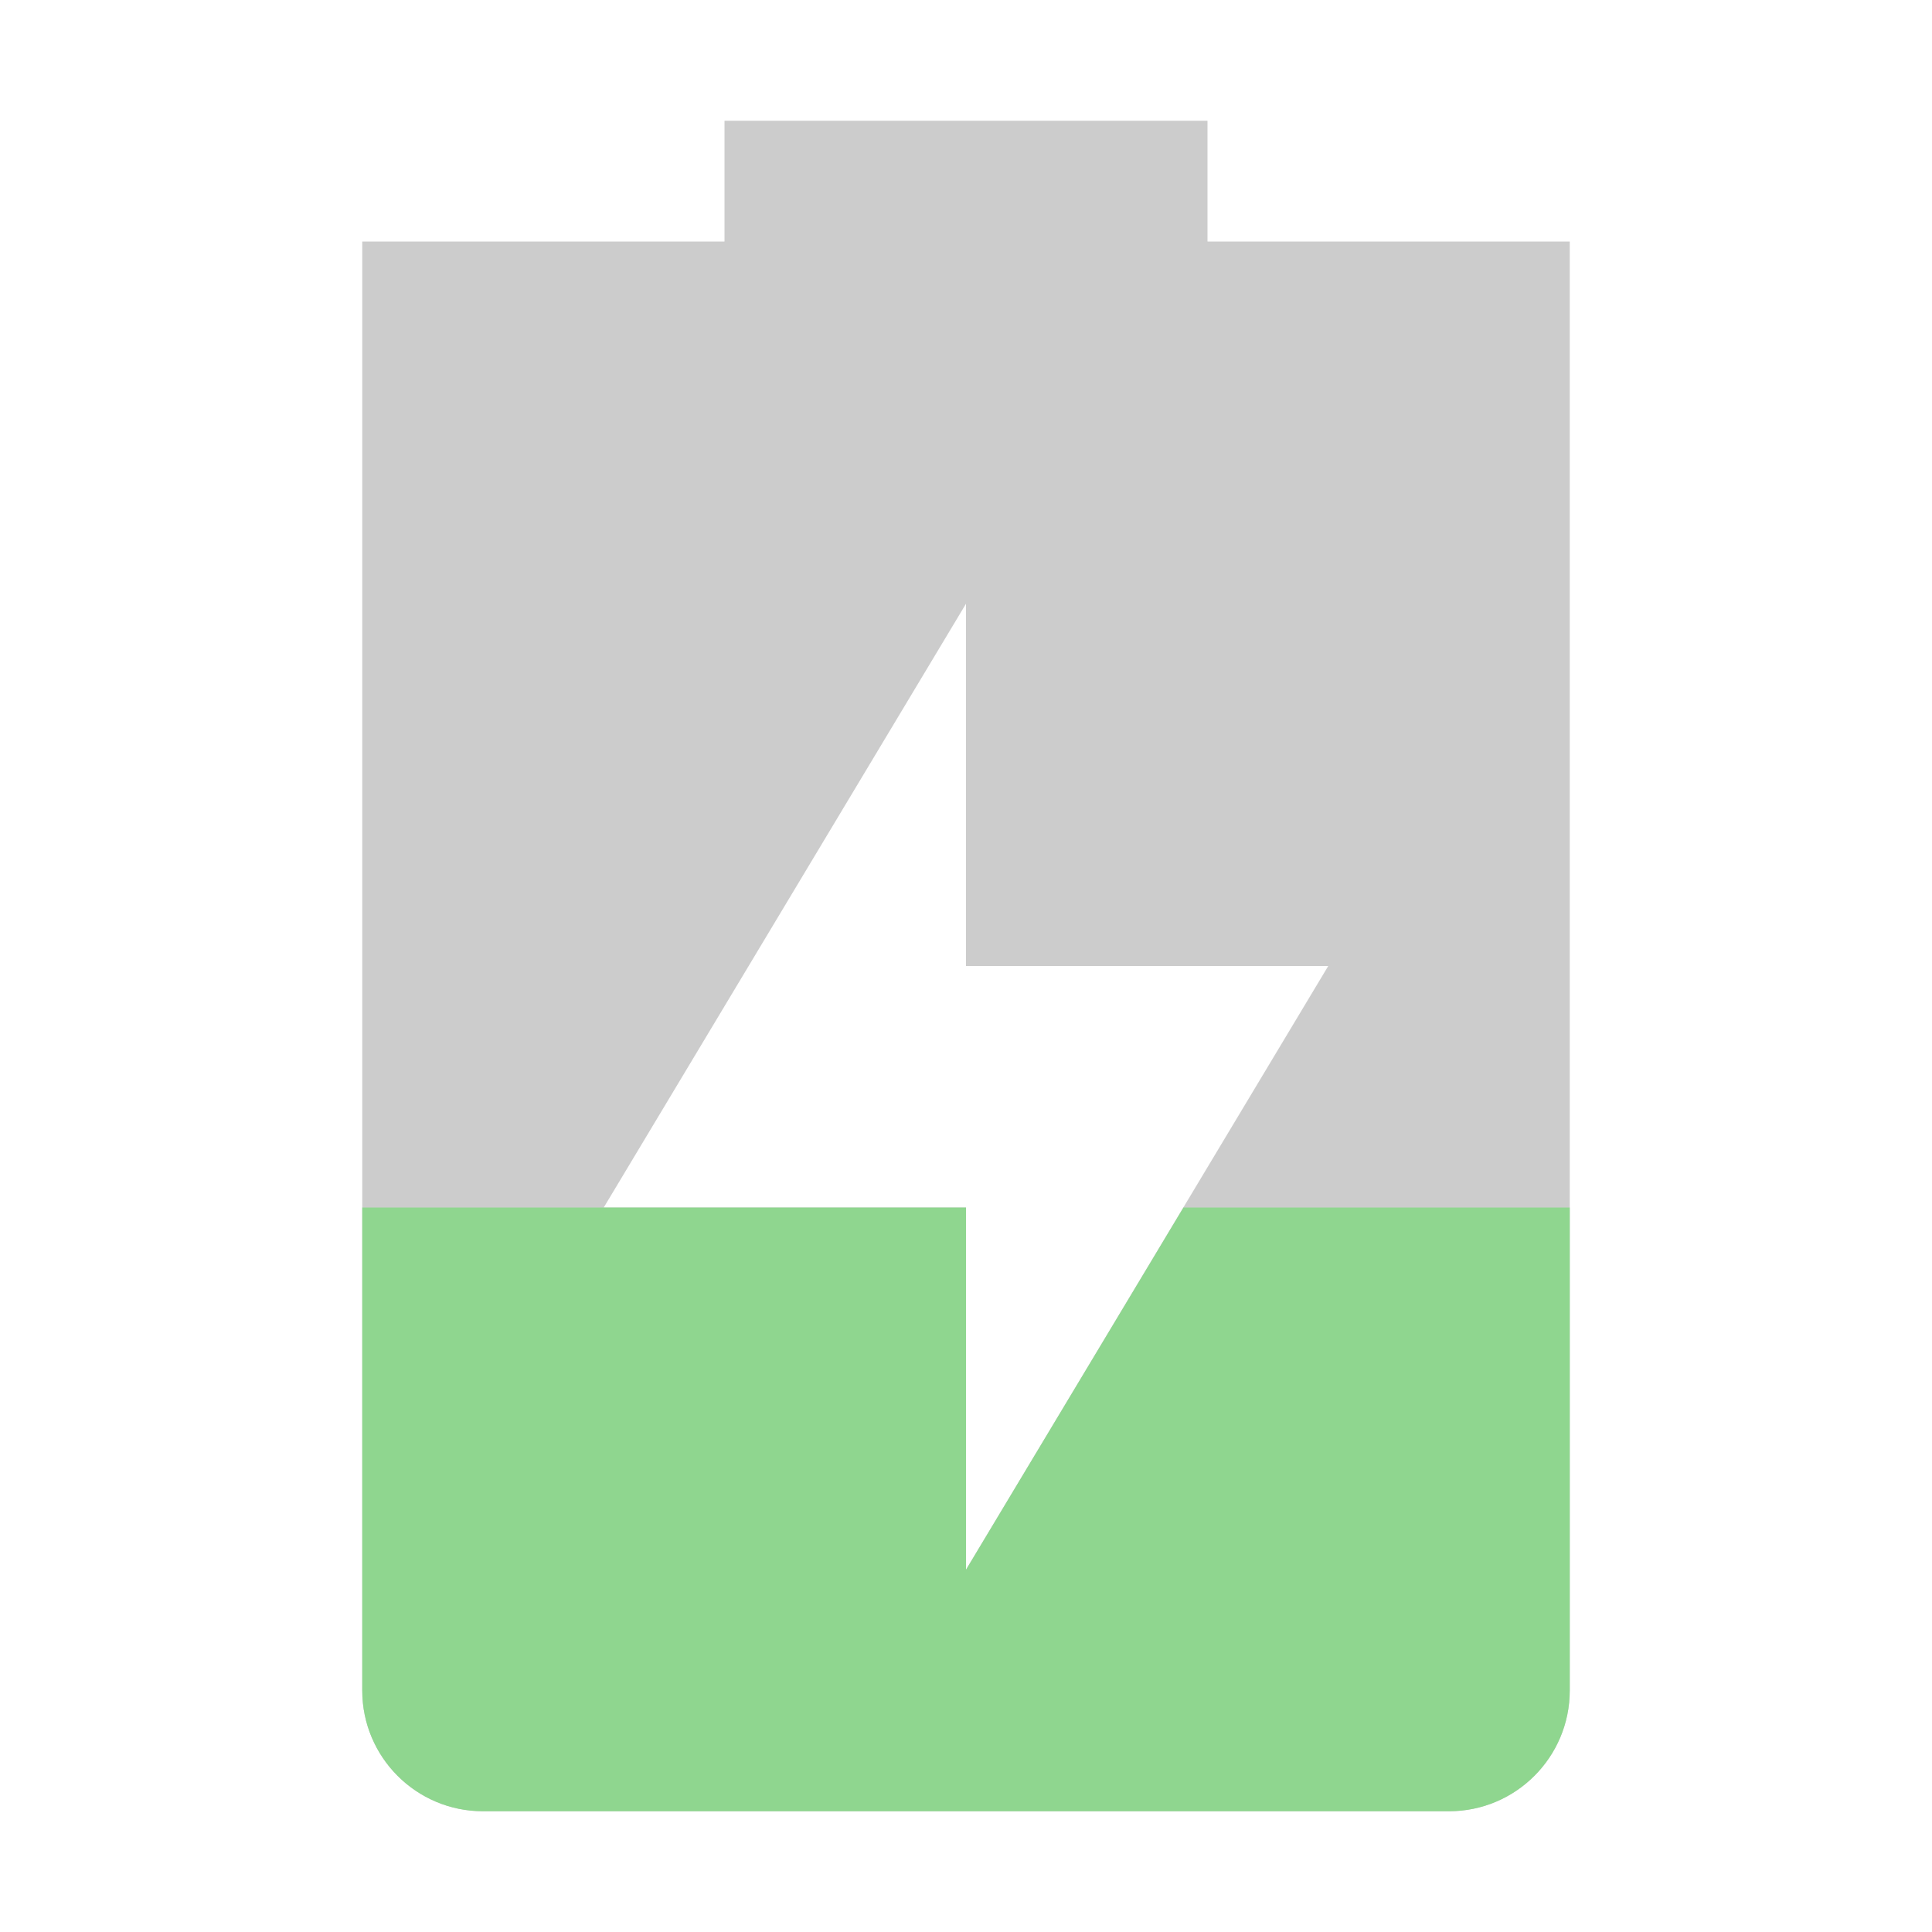
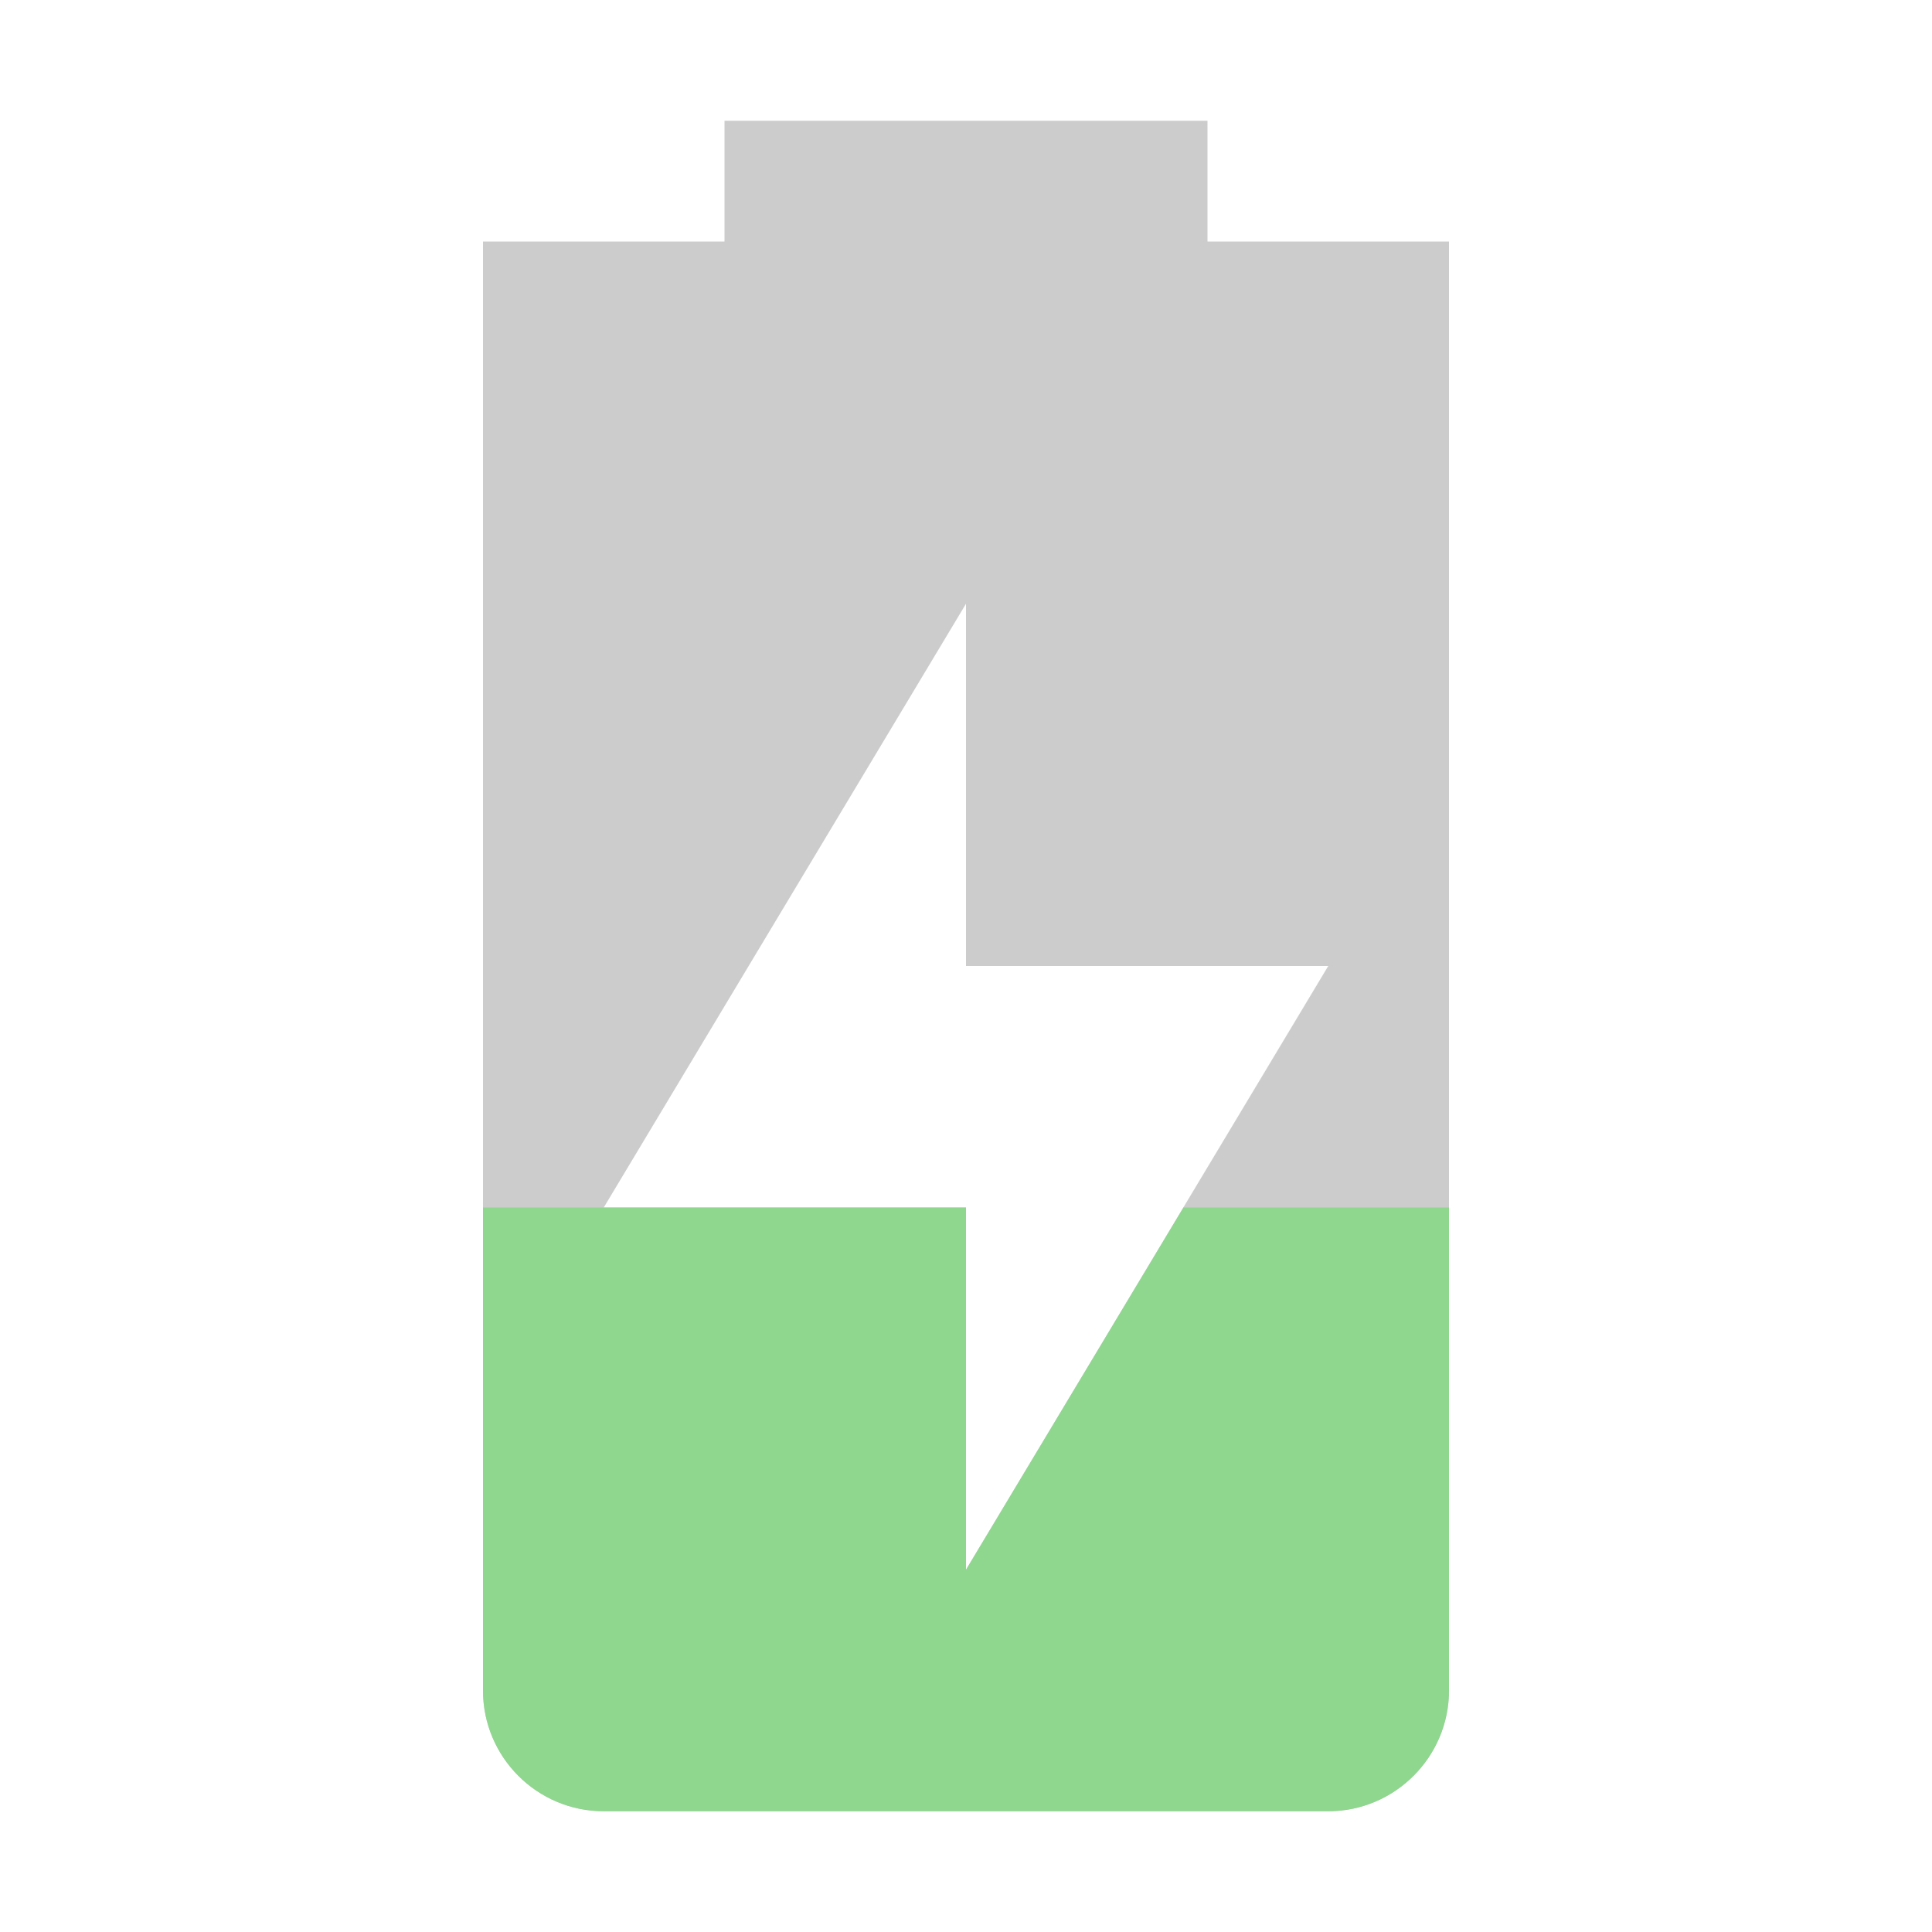
- <svg xmlns="http://www.w3.org/2000/svg" width="16" height="16">
-   <path d="M6 1v1H3v12a1 1 0 0 0 1 1h8a1 1 0 0 0 1-1V2h-3V1zm2 4v3h3l-3 5v-3H5z" opacity=".3" fill="#555555" />
-   <path d="M3 10v4a1 1 0 0 0 1 1h8a1 1 0 0 0 1-1v-4H9.801L8 13v-3H5z" class="success" fill="#8fd68f" />
+ <svg xmlns="http://www.w3.org/2000/svg" width="16" height="16" version="1.1" id="svg6">
+   <defs id="defs10" />
+   <path d="M 6,1 V 2 H 4 v 12 c 0,0.552 0.448,1 1,1 h 6 c 0.552,0 1,-0.452 1,-1 V 2 H 10 V 1 Z m 2,4 v 3 h 3 L 8,13 V 10 H 5 Z" opacity="0.3" fill="#555555" id="path2" />
+   <path d="m 4,10 v 4 c 0,0.552 0.448,1 1,1 h 6 c 0.552,0 1,-0.449 1,-1 V 10 H 9.801 L 8,13 V 10 H 5 Z" class="success" fill="#8fd68f" id="path4" />
</svg>
